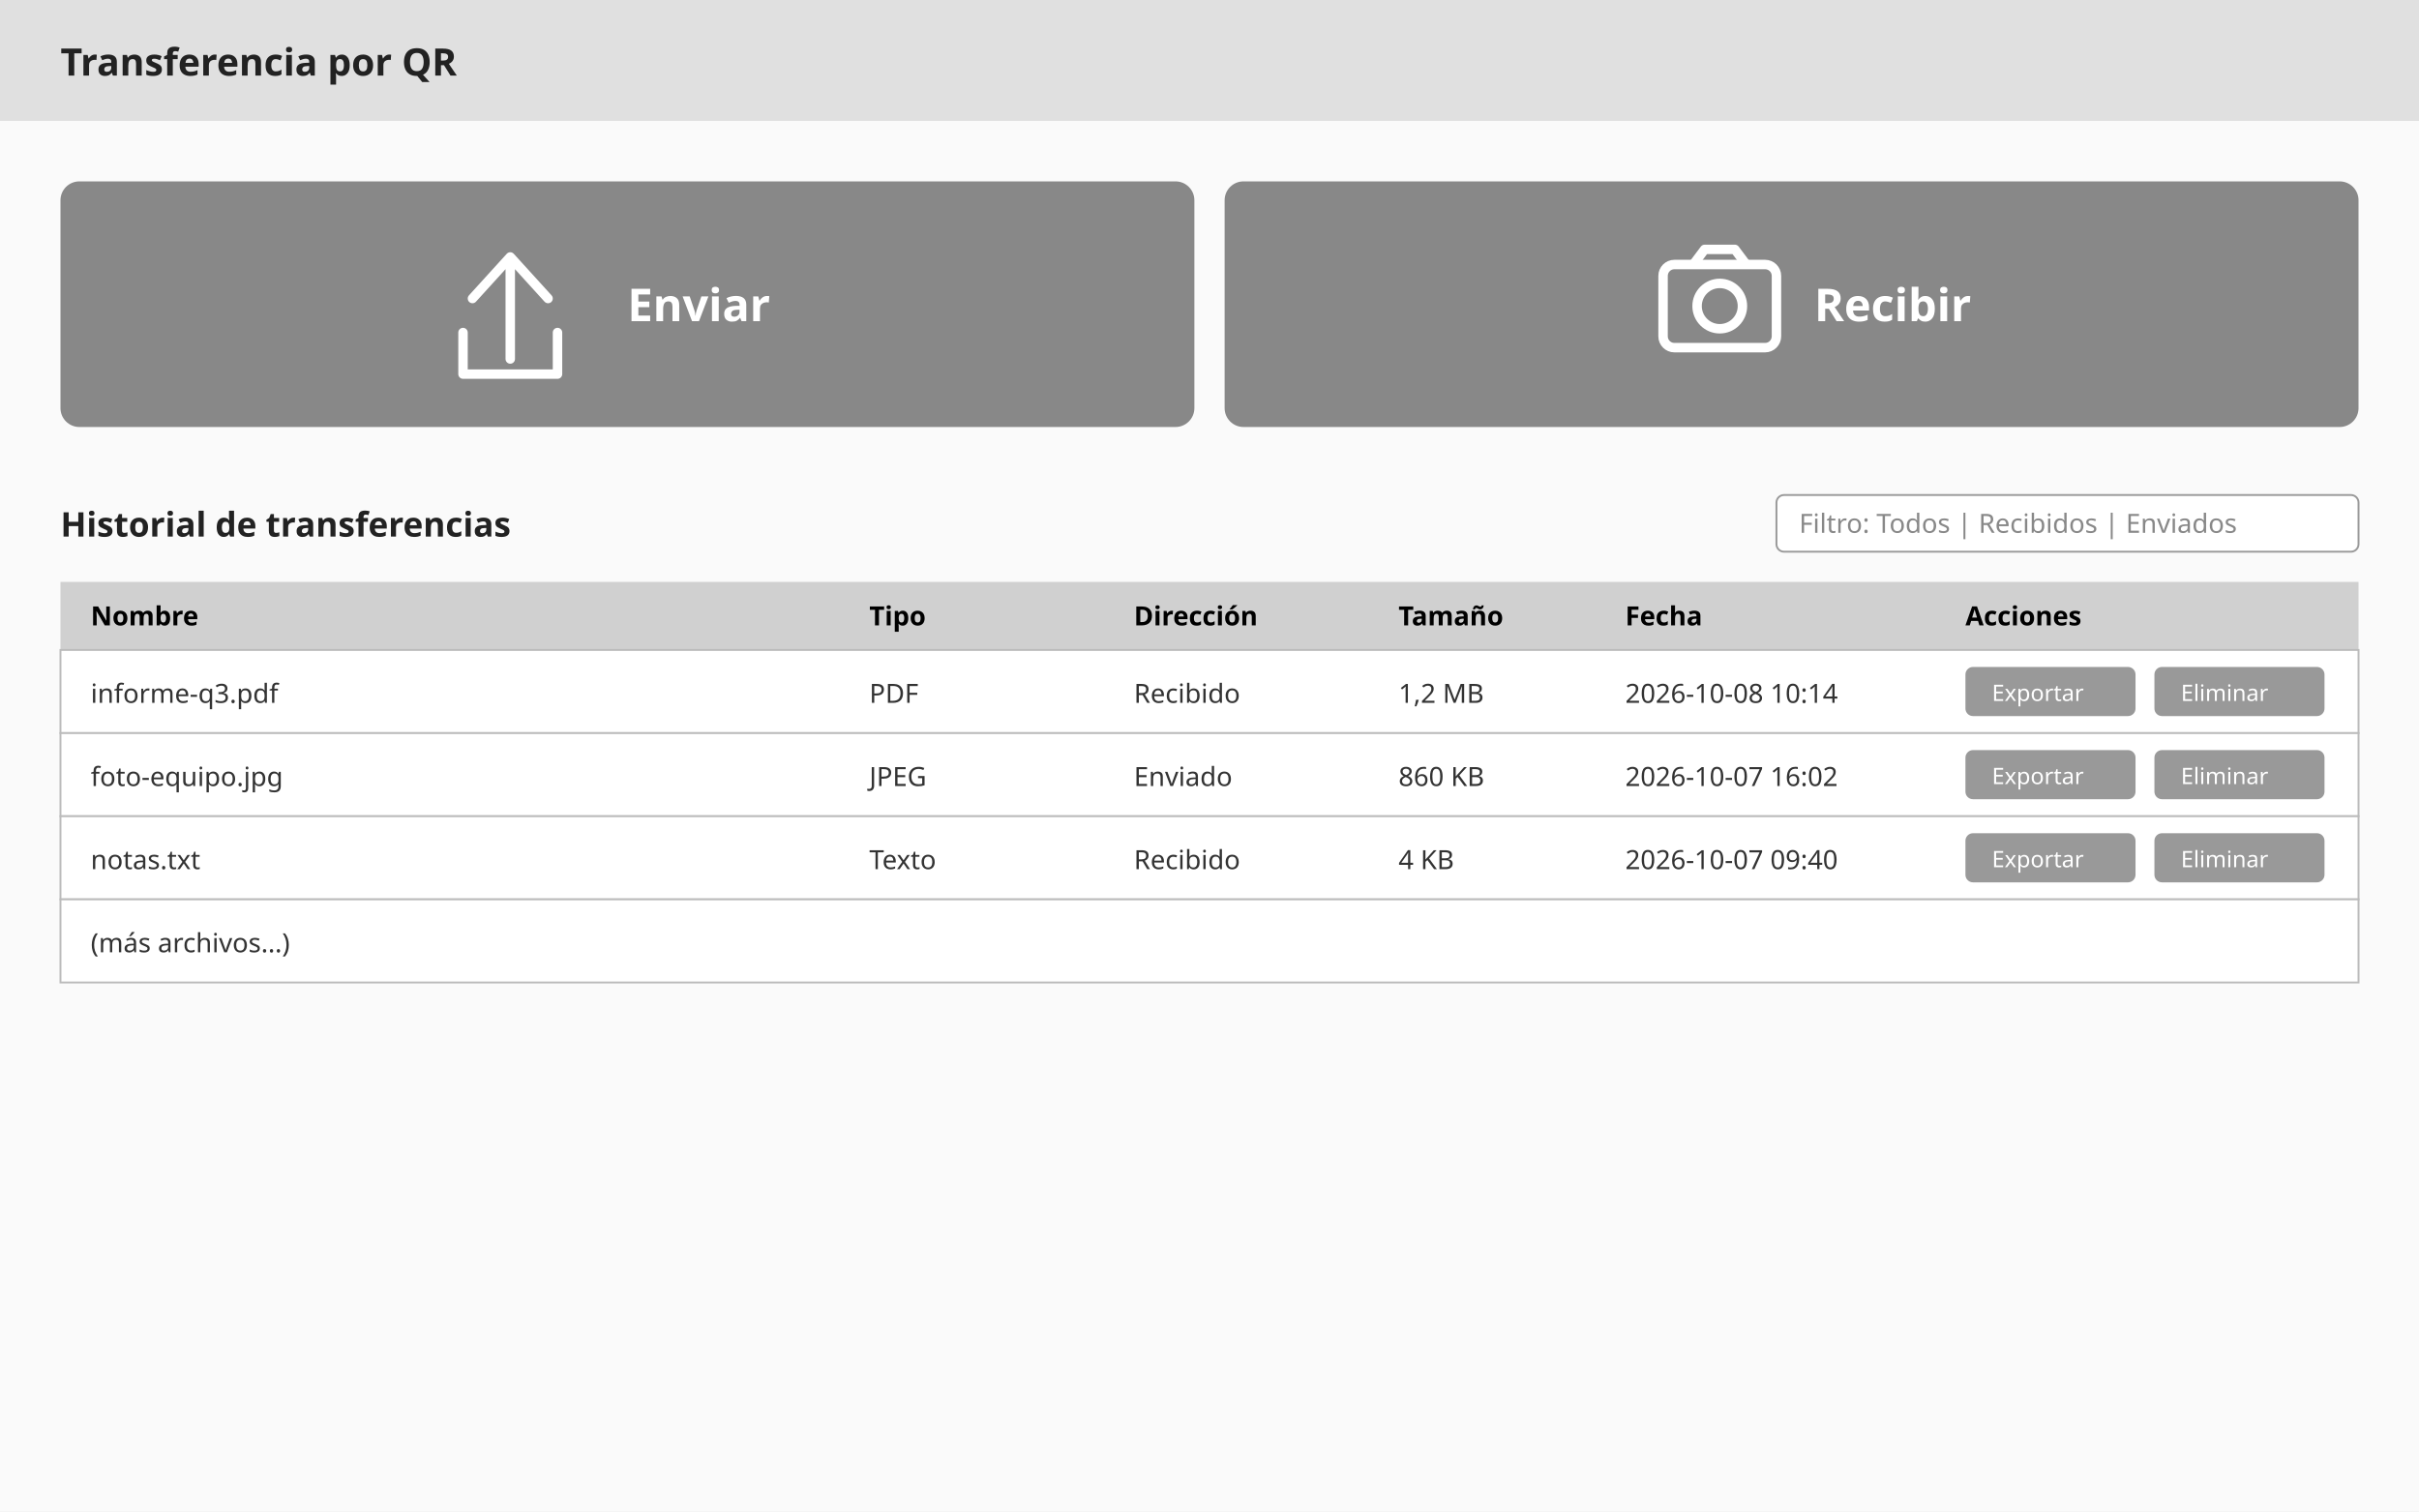
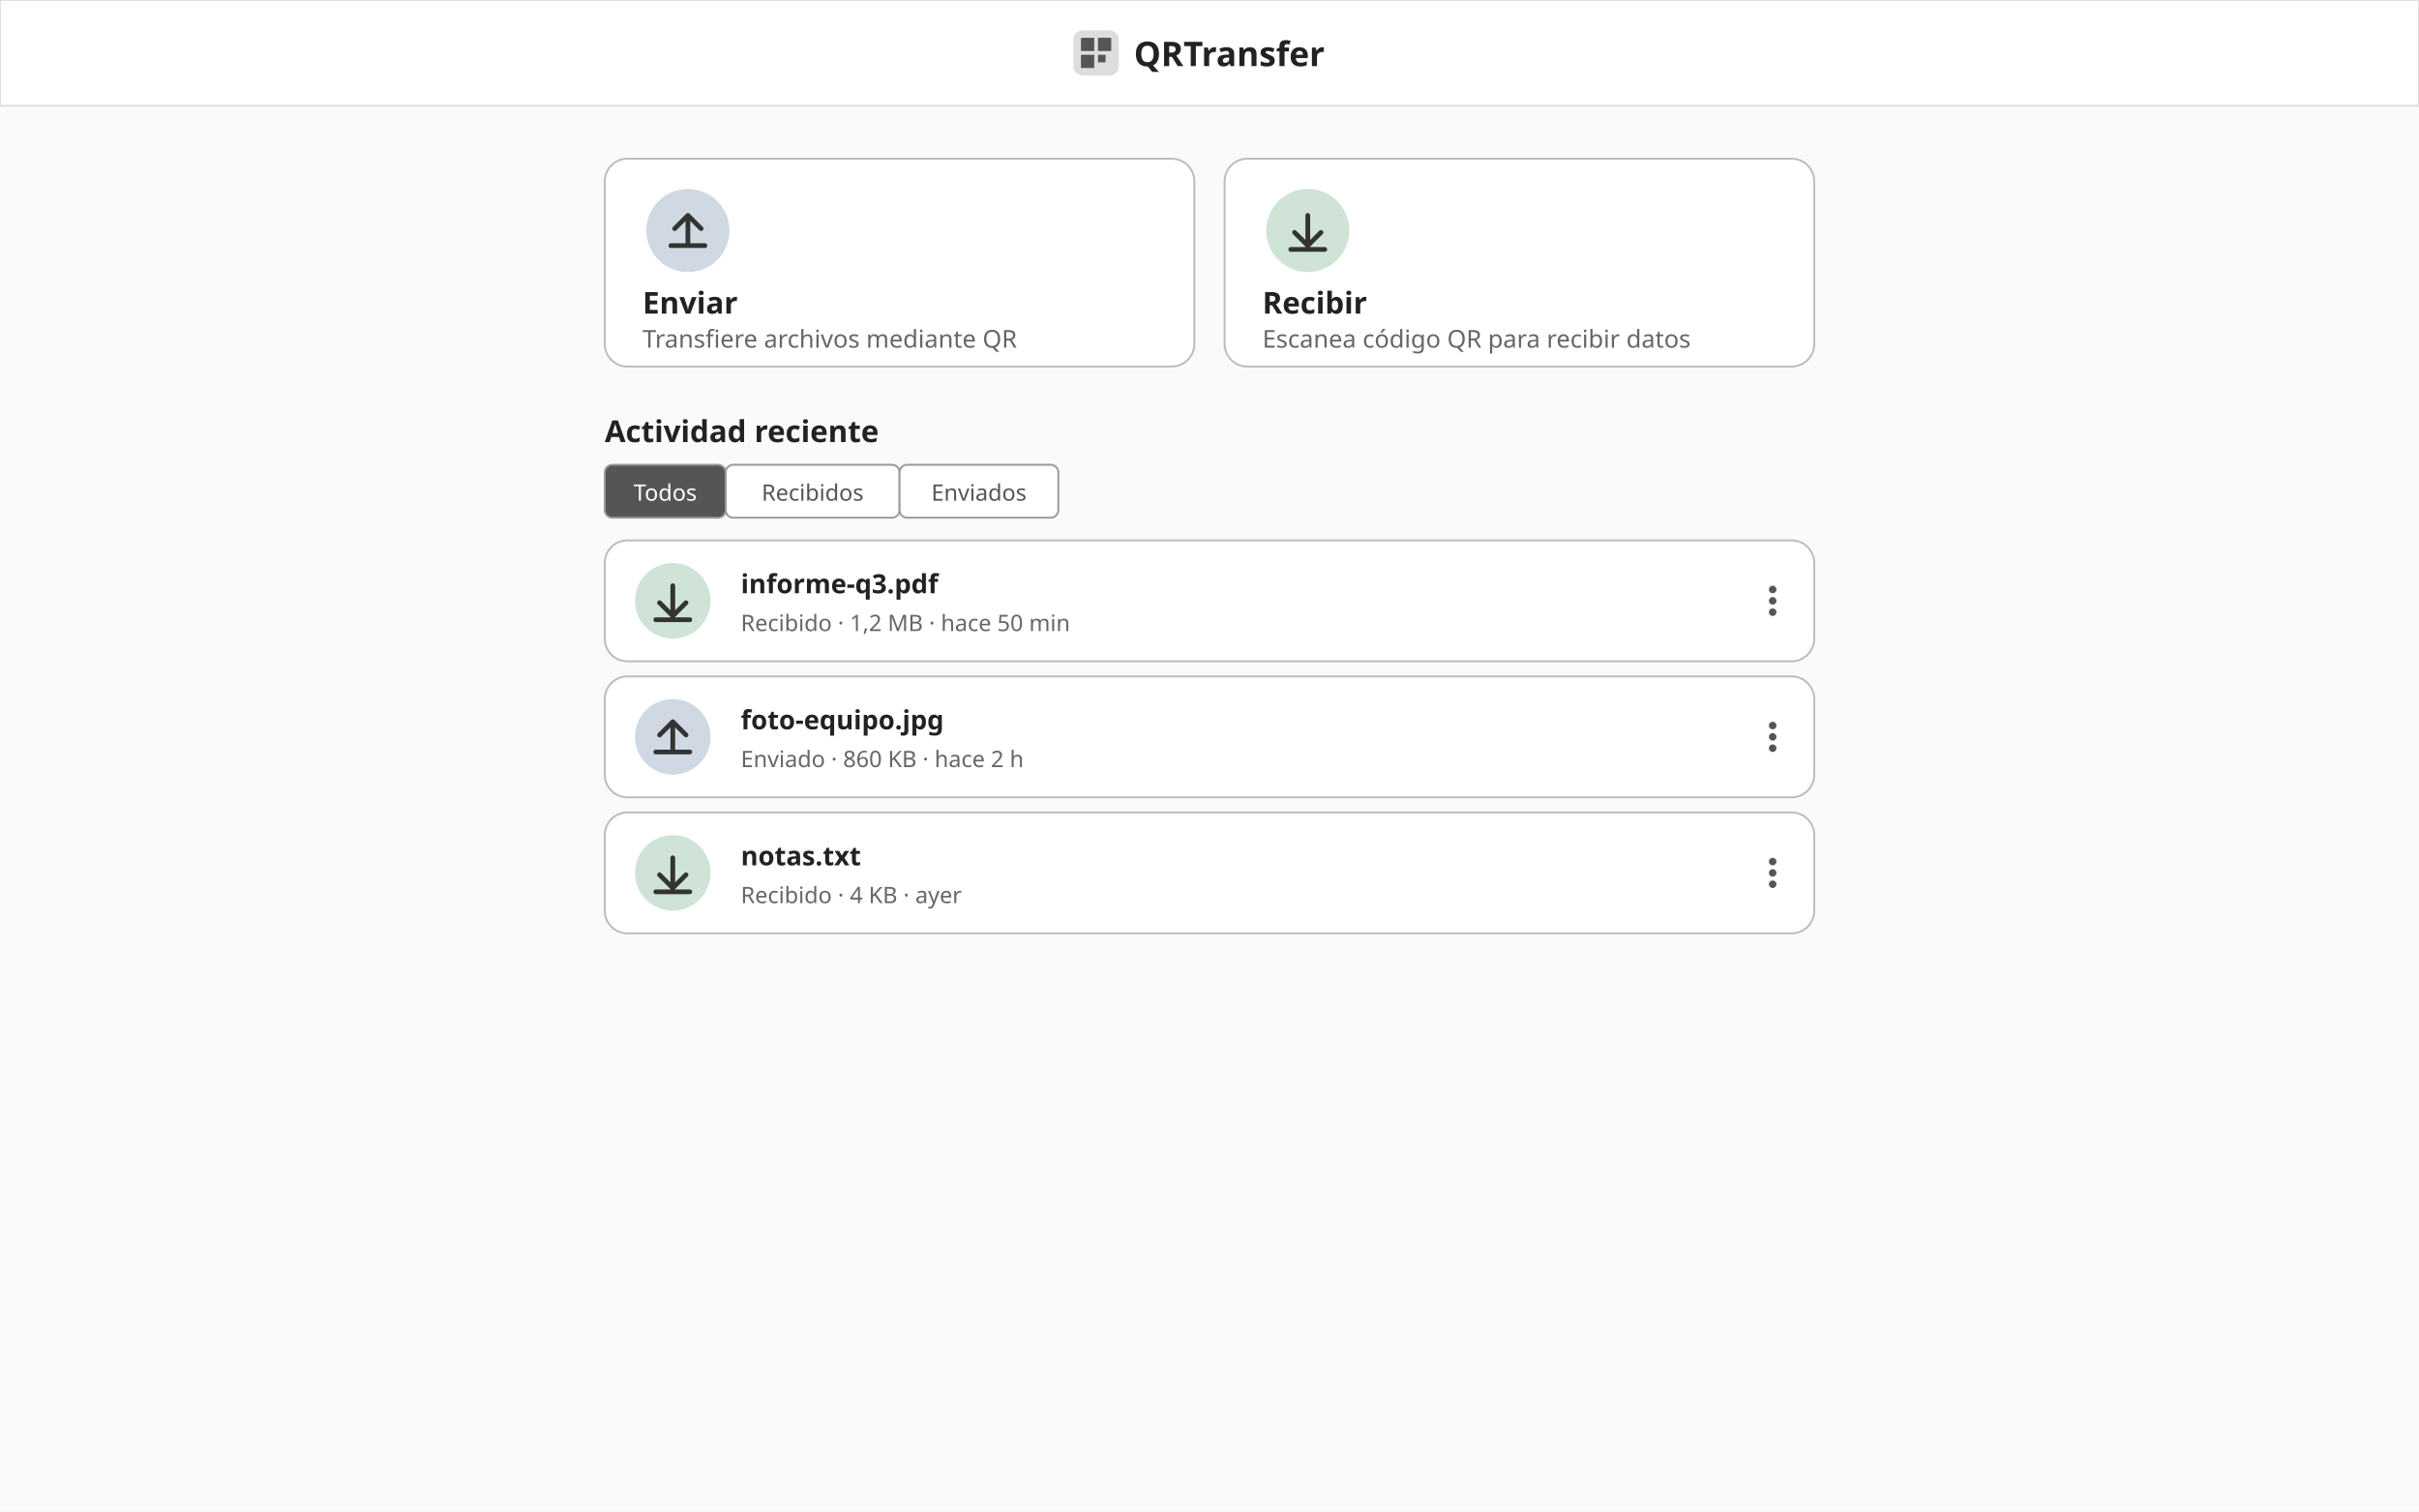
- <svg xmlns="http://www.w3.org/2000/svg" viewBox="0 0 1280 800" font-family="sans-serif" font-size="14">
+ <svg xmlns="http://www.w3.org/2000/svg" viewBox="0 0 1280 800" font-family="sans-serif" font-size="13">
  <rect width="1280" height="800" fill="#fafafa" />
-   <rect width="1280" height="64" fill="#e0e0e0" />
-   <text x="32" y="40" font-size="20" font-weight="bold" fill="#222">Transferencia por QR</text>
-   <rect x="32" y="96" width="600" height="130" rx="10" fill="#888" />
-   <g fill="none" stroke="#fff" stroke-width="5" stroke-linecap="round" stroke-linejoin="round">
-     <path d="M270 190 V140 M250 158 L270 136 L290 158" />
-     <path d="M245 176 V198 H295 V176" />
+   <rect width="1280" height="56" fill="#fff" stroke="#ddd" />
+   <rect x="568.0" y="16" width="24" height="24" rx="5" fill="#ddd" />
+   <g fill="#555">
+     <rect x="572.0" y="20" width="7" height="7" />
+     <rect x="581.0" y="20" width="7" height="7" />
+     <rect x="572.0" y="29" width="7" height="7" />
+     <rect x="581.0" y="29" width="4" height="4" />
  </g>
-   <text x="332" y="170" font-size="24" fill="#fff" font-weight="bold">Enviar</text>
-   <rect x="648" y="96" width="600" height="130" rx="10" fill="#888" />
-   <g fill="none" stroke="#fff" stroke-width="5" stroke-linejoin="round">
-     <rect x="880" y="140" width="60" height="44" rx="6" />
-     <circle cx="910" cy="162" r="12" />
-     <path d="M896 140 L902 132 H918 L924 140" />
+   <text x="600.0" y="35" font-size="18" font-weight="bold" fill="#222">QRTransfer</text>
+   <rect x="320.0" y="84" width="312.0" height="110" rx="12" fill="#fff" stroke="#bbb" />
+   <circle cx="364.0" cy="122" r="22" fill="#cfd8e3" />
+   <path d="M364.0 130 V114 M357.0 121 L364.0 114 L371.0 121 M355.0 130 H373.0" fill="none" stroke="#333" stroke-width="2.5" stroke-linecap="round" stroke-linejoin="round" />
+   <text x="340.0" y="166" font-size="16" font-weight="bold" fill="#222">Enviar</text>
+   <text x="340.0" y="184" fill="#666">Transfiere archivos mediante QR</text>
+   <rect x="648.0" y="84" width="312.0" height="110" rx="12" fill="#fff" stroke="#bbb" />
+   <circle cx="692.0" cy="122" r="22" fill="#cfe3d6" />
+   <path d="M692.0 114 V130 M685.0 123 L692.0 130 L699.0 123 M683.0 132 H701.0" fill="none" stroke="#333" stroke-width="2.5" stroke-linecap="round" stroke-linejoin="round" />
+   <text x="668.0" y="166" font-size="16" font-weight="bold" fill="#222">Recibir</text>
+   <text x="668.0" y="184" fill="#666">Escanea código QR para recibir datos</text>
+   <text x="320" y="234" font-size="16" font-weight="bold" fill="#222">Actividad reciente</text>
+   <rect x="320" y="246" width="64" height="28" rx="4" fill="#555" stroke="#999" />
+   <text x="352.0" y="265" text-anchor="middle" font-size="12" fill="#fff">Todos</text>
+   <rect x="384" y="246" width="92" height="28" rx="4" fill="#fff" stroke="#999" />
+   <text x="430.0" y="265" text-anchor="middle" font-size="12" fill="#555">Recibidos</text>
+   <rect x="476" y="246" width="84" height="28" rx="4" fill="#fff" stroke="#999" />
+   <text x="518.0" y="265" text-anchor="middle" font-size="12" fill="#555">Enviados</text>
+   <rect x="320" y="286" width="640" height="64" rx="12" fill="#fff" stroke="#bbb" />
+   <circle cx="356" cy="318" r="20" fill="#cfe3d6" />
+   <path d="M356 310 V326 M349 319 L356 326 L363 319 M347 328 H365" fill="none" stroke="#333" stroke-width="2.5" stroke-linecap="round" stroke-linejoin="round" />
+   <text x="392" y="314" font-size="14" font-weight="bold" fill="#222">informe-q3.pdf</text>
+   <text x="392" y="334" fill="#666" font-size="12">Recibido · 1,2 MB · hace 50 min</text>
+   <g fill="#555">
+     <circle cx="938" cy="312" r="2" />
+     <circle cx="938" cy="318" r="2" />
+     <circle cx="938" cy="324" r="2" />
  </g>
-   <text x="960" y="170" font-size="24" fill="#fff" font-weight="bold">Recibir</text>
-   <text x="32" y="284" font-size="18" font-weight="bold" fill="#222">Historial de transferencias</text>
-   <rect x="940" y="262" width="308" height="30" rx="4" fill="#fff" stroke="#999" />
-   <text x="952" y="282" fill="#888">Filtro: Todos | Recibidos | Enviados</text>
-   <rect x="32" y="308" width="1216" height="36" fill="#d0d0d0" />
-   <text x="48" y="331" font-weight="bold">Nombre</text>
-   <text x="460" y="331" font-weight="bold">Tipo</text>
-   <text x="600" y="331" font-weight="bold">Dirección</text>
-   <text x="740" y="331" font-weight="bold">Tamaño</text>
-   <text x="860" y="331" font-weight="bold">Fecha</text>
-   <text x="1040" y="331" font-weight="bold">Acciones</text>
-   <g fill="#fff" stroke="#bbb">
-     <rect x="32" y="344" width="1216" height="44" />
-     <rect x="32" y="388" width="1216" height="44" />
-     <rect x="32" y="432" width="1216" height="44" />
-     <rect x="32" y="476" width="1216" height="44" />
+   <rect x="320" y="358" width="640" height="64" rx="12" fill="#fff" stroke="#bbb" />
+   <circle cx="356" cy="390" r="20" fill="#cfd8e3" />
+   <path d="M356 398 V382 M349 389 L356 382 L363 389 M347 398 H365" fill="none" stroke="#333" stroke-width="2.5" stroke-linecap="round" stroke-linejoin="round" />
+   <text x="392" y="386" font-size="14" font-weight="bold" fill="#222">foto-equipo.jpg</text>
+   <text x="392" y="406" fill="#666" font-size="12">Enviado · 860 KB · hace 2 h</text>
+   <g fill="#555">
+     <circle cx="938" cy="384" r="2" />
+     <circle cx="938" cy="390" r="2" />
+     <circle cx="938" cy="396" r="2" />
  </g>
-   <g fill="#333">
-     <text x="48" y="372">informe-q3.pdf</text>
-     <text x="460" y="372">PDF</text>
-     <text x="600" y="372">Recibido</text>
-     <text x="740" y="372">1,2 MB</text>
-     <text x="860" y="372">2026-10-08 10:14</text>
-     <text x="48" y="416">foto-equipo.jpg</text>
-     <text x="460" y="416">JPEG</text>
-     <text x="600" y="416">Enviado</text>
-     <text x="740" y="416">860 KB</text>
-     <text x="860" y="416">2026-10-07 16:02</text>
-     <text x="48" y="460">notas.txt</text>
-     <text x="460" y="460">Texto</text>
-     <text x="600" y="460">Recibido</text>
-     <text x="740" y="460">4 KB</text>
-     <text x="860" y="460">2026-10-07 09:40</text>
-     <text x="48" y="504">(más archivos…)</text>
-   </g>
-   <g fill="#999">
-     <rect x="1040" y="353" width="90" height="26" rx="4" />
-     <rect x="1140" y="353" width="90" height="26" rx="4" />
-     <rect x="1040" y="397" width="90" height="26" rx="4" />
-     <rect x="1140" y="397" width="90" height="26" rx="4" />
-     <rect x="1040" y="441" width="90" height="26" rx="4" />
-     <rect x="1140" y="441" width="90" height="26" rx="4" />
-   </g>
-   <g fill="#fff" font-size="12">
-     <text x="1054" y="371">Exportar</text>
-     <text x="1154" y="371">Eliminar</text>
-     <text x="1054" y="415">Exportar</text>
-     <text x="1154" y="415">Eliminar</text>
-     <text x="1054" y="459">Exportar</text>
-     <text x="1154" y="459">Eliminar</text>
+   <rect x="320" y="430" width="640" height="64" rx="12" fill="#fff" stroke="#bbb" />
+   <circle cx="356" cy="462" r="20" fill="#cfe3d6" />
+   <path d="M356 454 V470 M349 463 L356 470 L363 463 M347 472 H365" fill="none" stroke="#333" stroke-width="2.5" stroke-linecap="round" stroke-linejoin="round" />
+   <text x="392" y="458" font-size="14" font-weight="bold" fill="#222">notas.txt</text>
+   <text x="392" y="478" fill="#666" font-size="12">Recibido · 4 KB · ayer</text>
+   <g fill="#555">
+     <circle cx="938" cy="456" r="2" />
+     <circle cx="938" cy="462" r="2" />
+     <circle cx="938" cy="468" r="2" />
  </g>
</svg>
